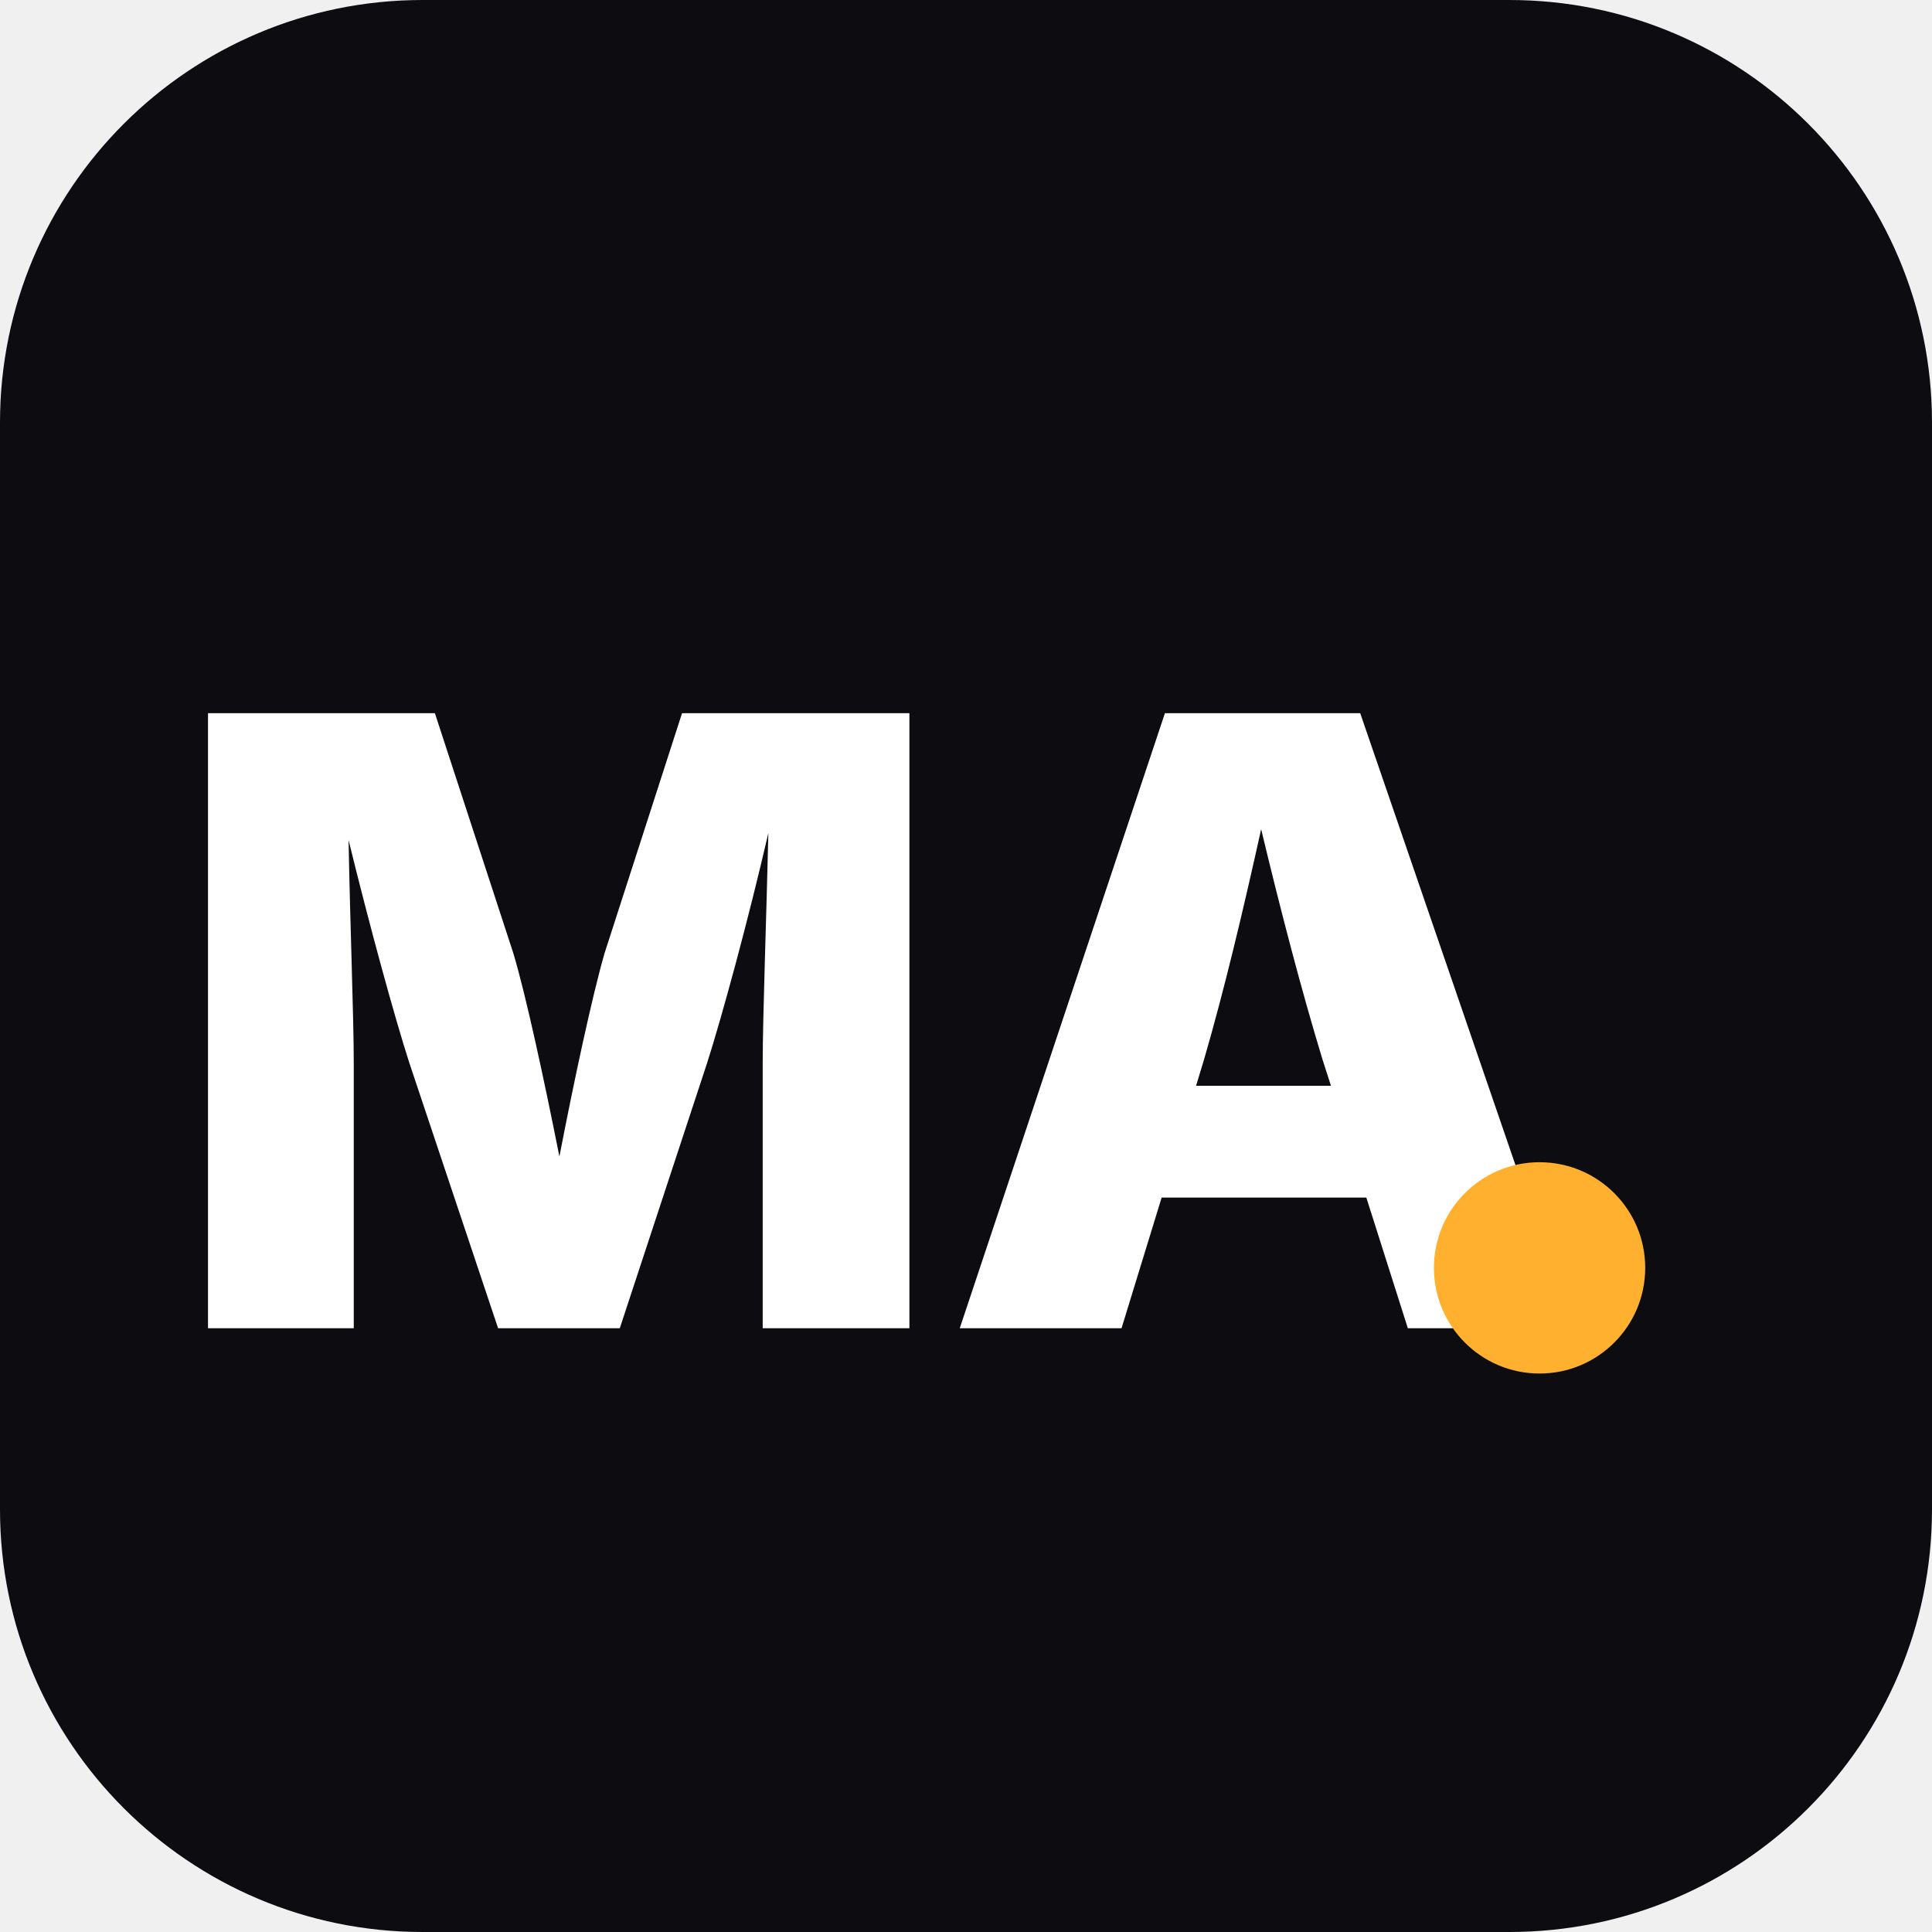
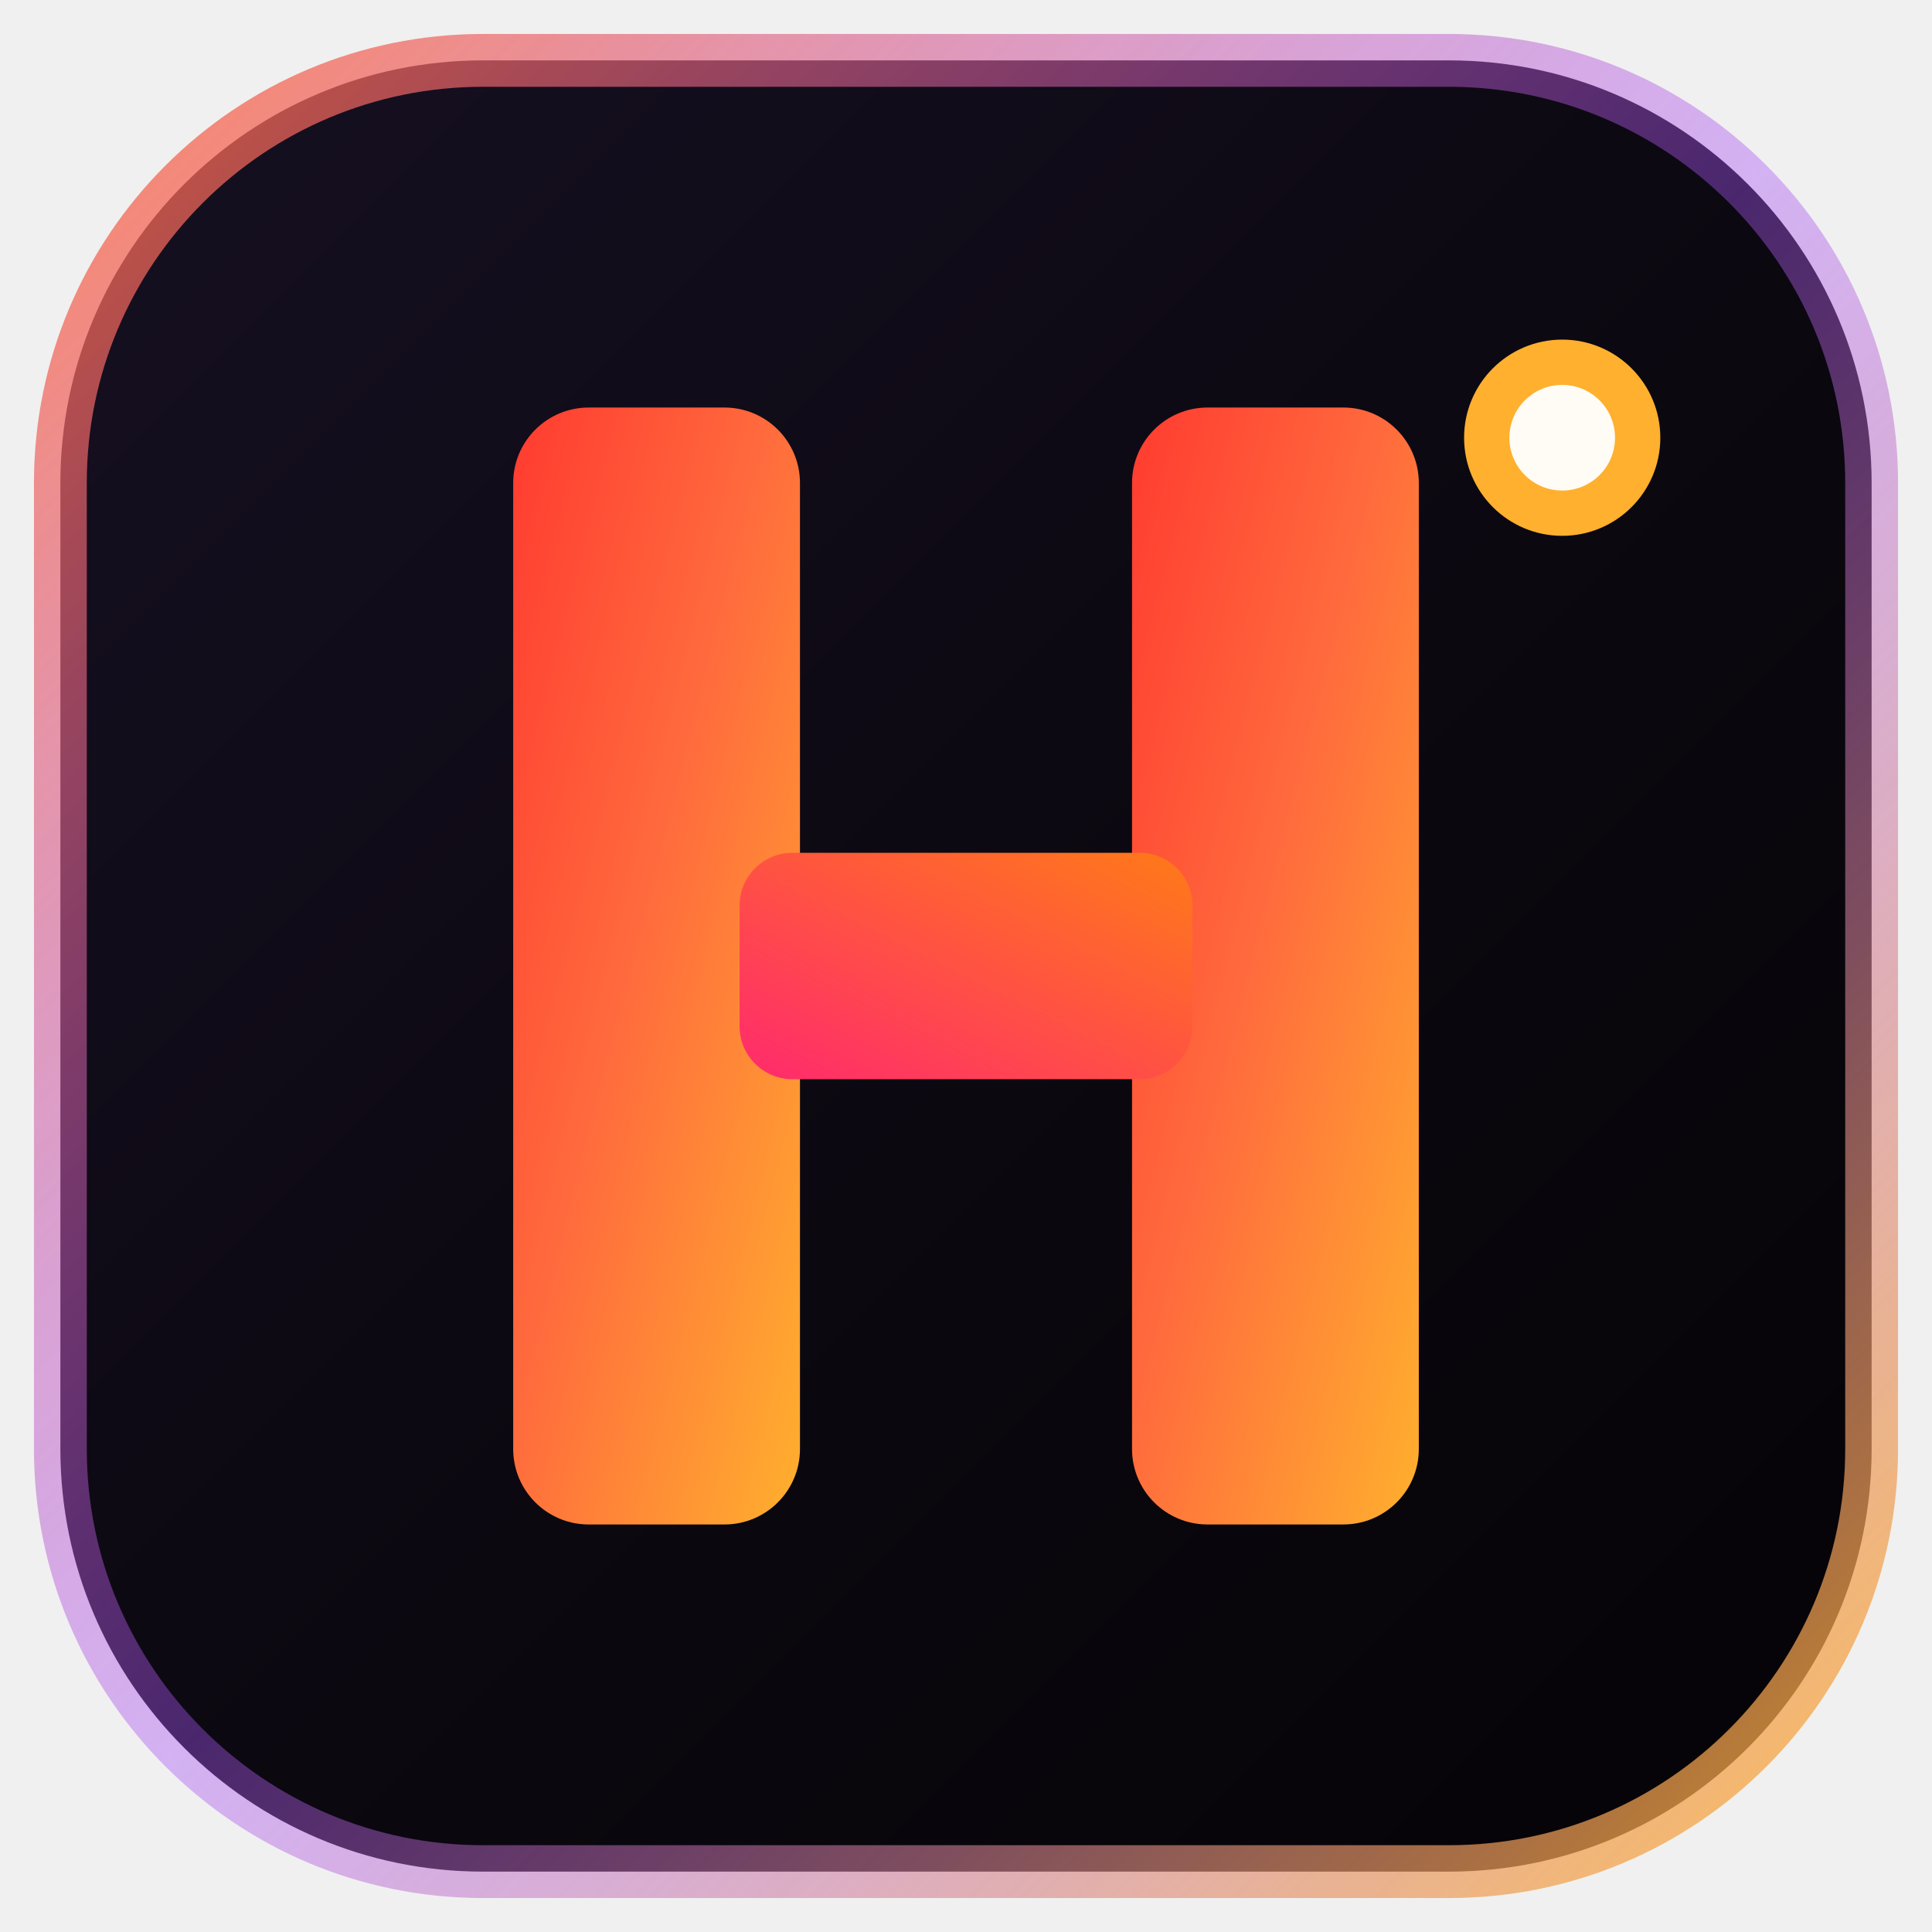
- <svg xmlns="http://www.w3.org/2000/svg" viewBox="0 0 64 64">
-   <rect width="64" height="64" rx="14" fill="#0d0d11" />
-   <text x="29" y="44" font-family="'Plus Jakarta Sans', system-ui, -apple-system, sans-serif" font-size="28" font-weight="800" fill="#ffffff" text-anchor="middle" letter-spacing="-0.02em">MA</text>
-   <circle cx="51" cy="42" r="3.5" fill="#ffb02e" />
+ <svg xmlns="http://www.w3.org/2000/svg" viewBox="0 0 512 512" width="512" height="512">
+   <defs>
+     <linearGradient id="bgGrad" x1="0%" y1="0%" x2="100%" y2="100%">
+       <stop offset="0%" stop-color="#161022" />
+       <stop offset="60%" stop-color="#0a070e" />
+       <stop offset="100%" stop-color="#050307" />
+     </linearGradient>
+     <linearGradient id="fireGrad" x1="0%" y1="0%" x2="100%" y2="100%">
+       <stop offset="0%" stop-color="#ff3b30" />
+       <stop offset="45%" stop-color="#ff6a3d" />
+       <stop offset="100%" stop-color="#ffb02e" />
+     </linearGradient>
+     <linearGradient id="cyberSlash" x1="0%" y1="100%" x2="100%" y2="0%">
+       <stop offset="0%" stop-color="#ff2a6d" />
+       <stop offset="100%" stop-color="#ff7a18" />
+     </linearGradient>
+     <linearGradient id="borderGrad" x1="0%" y1="0%" x2="100%" y2="100%">
+       <stop offset="0%" stop-color="#ff6a3d" stop-opacity="0.8" />
+       <stop offset="50%" stop-color="#a855f7" stop-opacity="0.4" />
+       <stop offset="100%" stop-color="#ffb02e" stop-opacity="0.8" />
+     </linearGradient>
+   </defs>
+   <rect x="16" y="16" width="480" height="480" rx="112" fill="url(#bgGrad)" stroke="url(#borderGrad)" stroke-width="14" />
+   <g>
+     <rect x="136" y="108" width="76" height="296" rx="20" fill="url(#fireGrad)" />
+     <rect x="300" y="108" width="76" height="296" rx="20" fill="url(#fireGrad)" />
+     <rect x="196" y="226" width="120" height="60" rx="14" fill="url(#cyberSlash)" />
+     <circle cx="414" cy="116" r="26" fill="#ffb02e" />
+     <circle cx="414" cy="116" r="14" fill="#ffffff" opacity="0.95" />
+   </g>
</svg>
